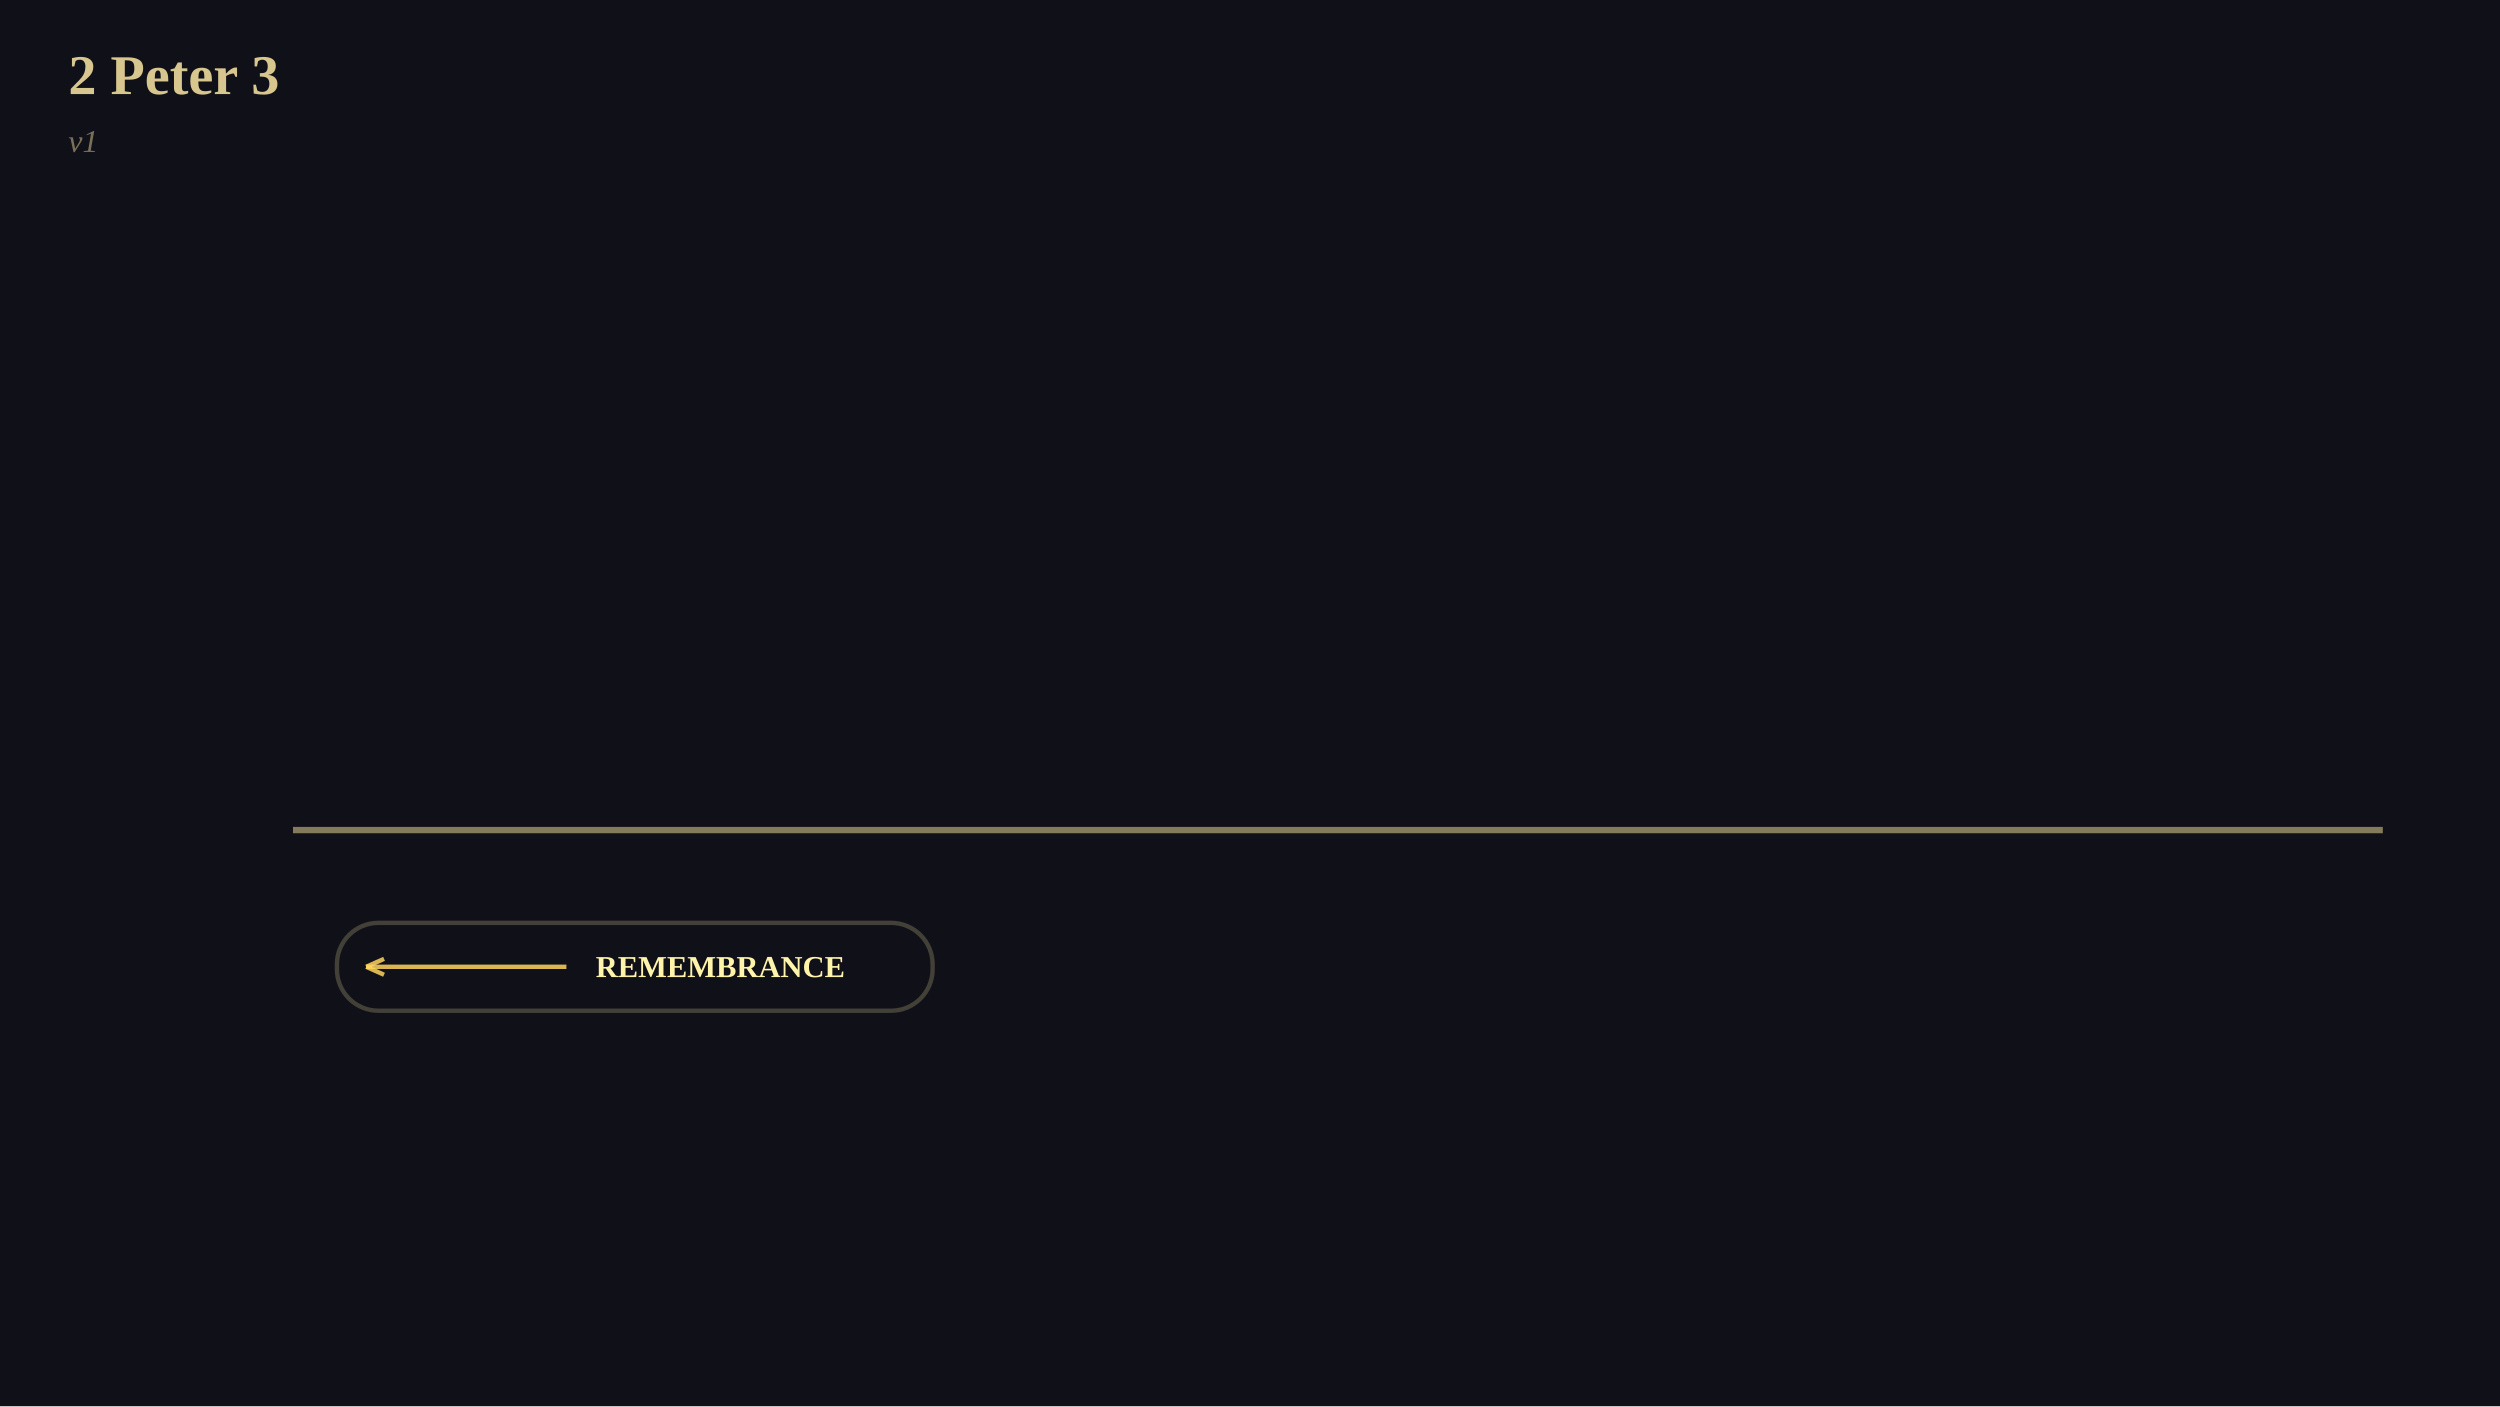
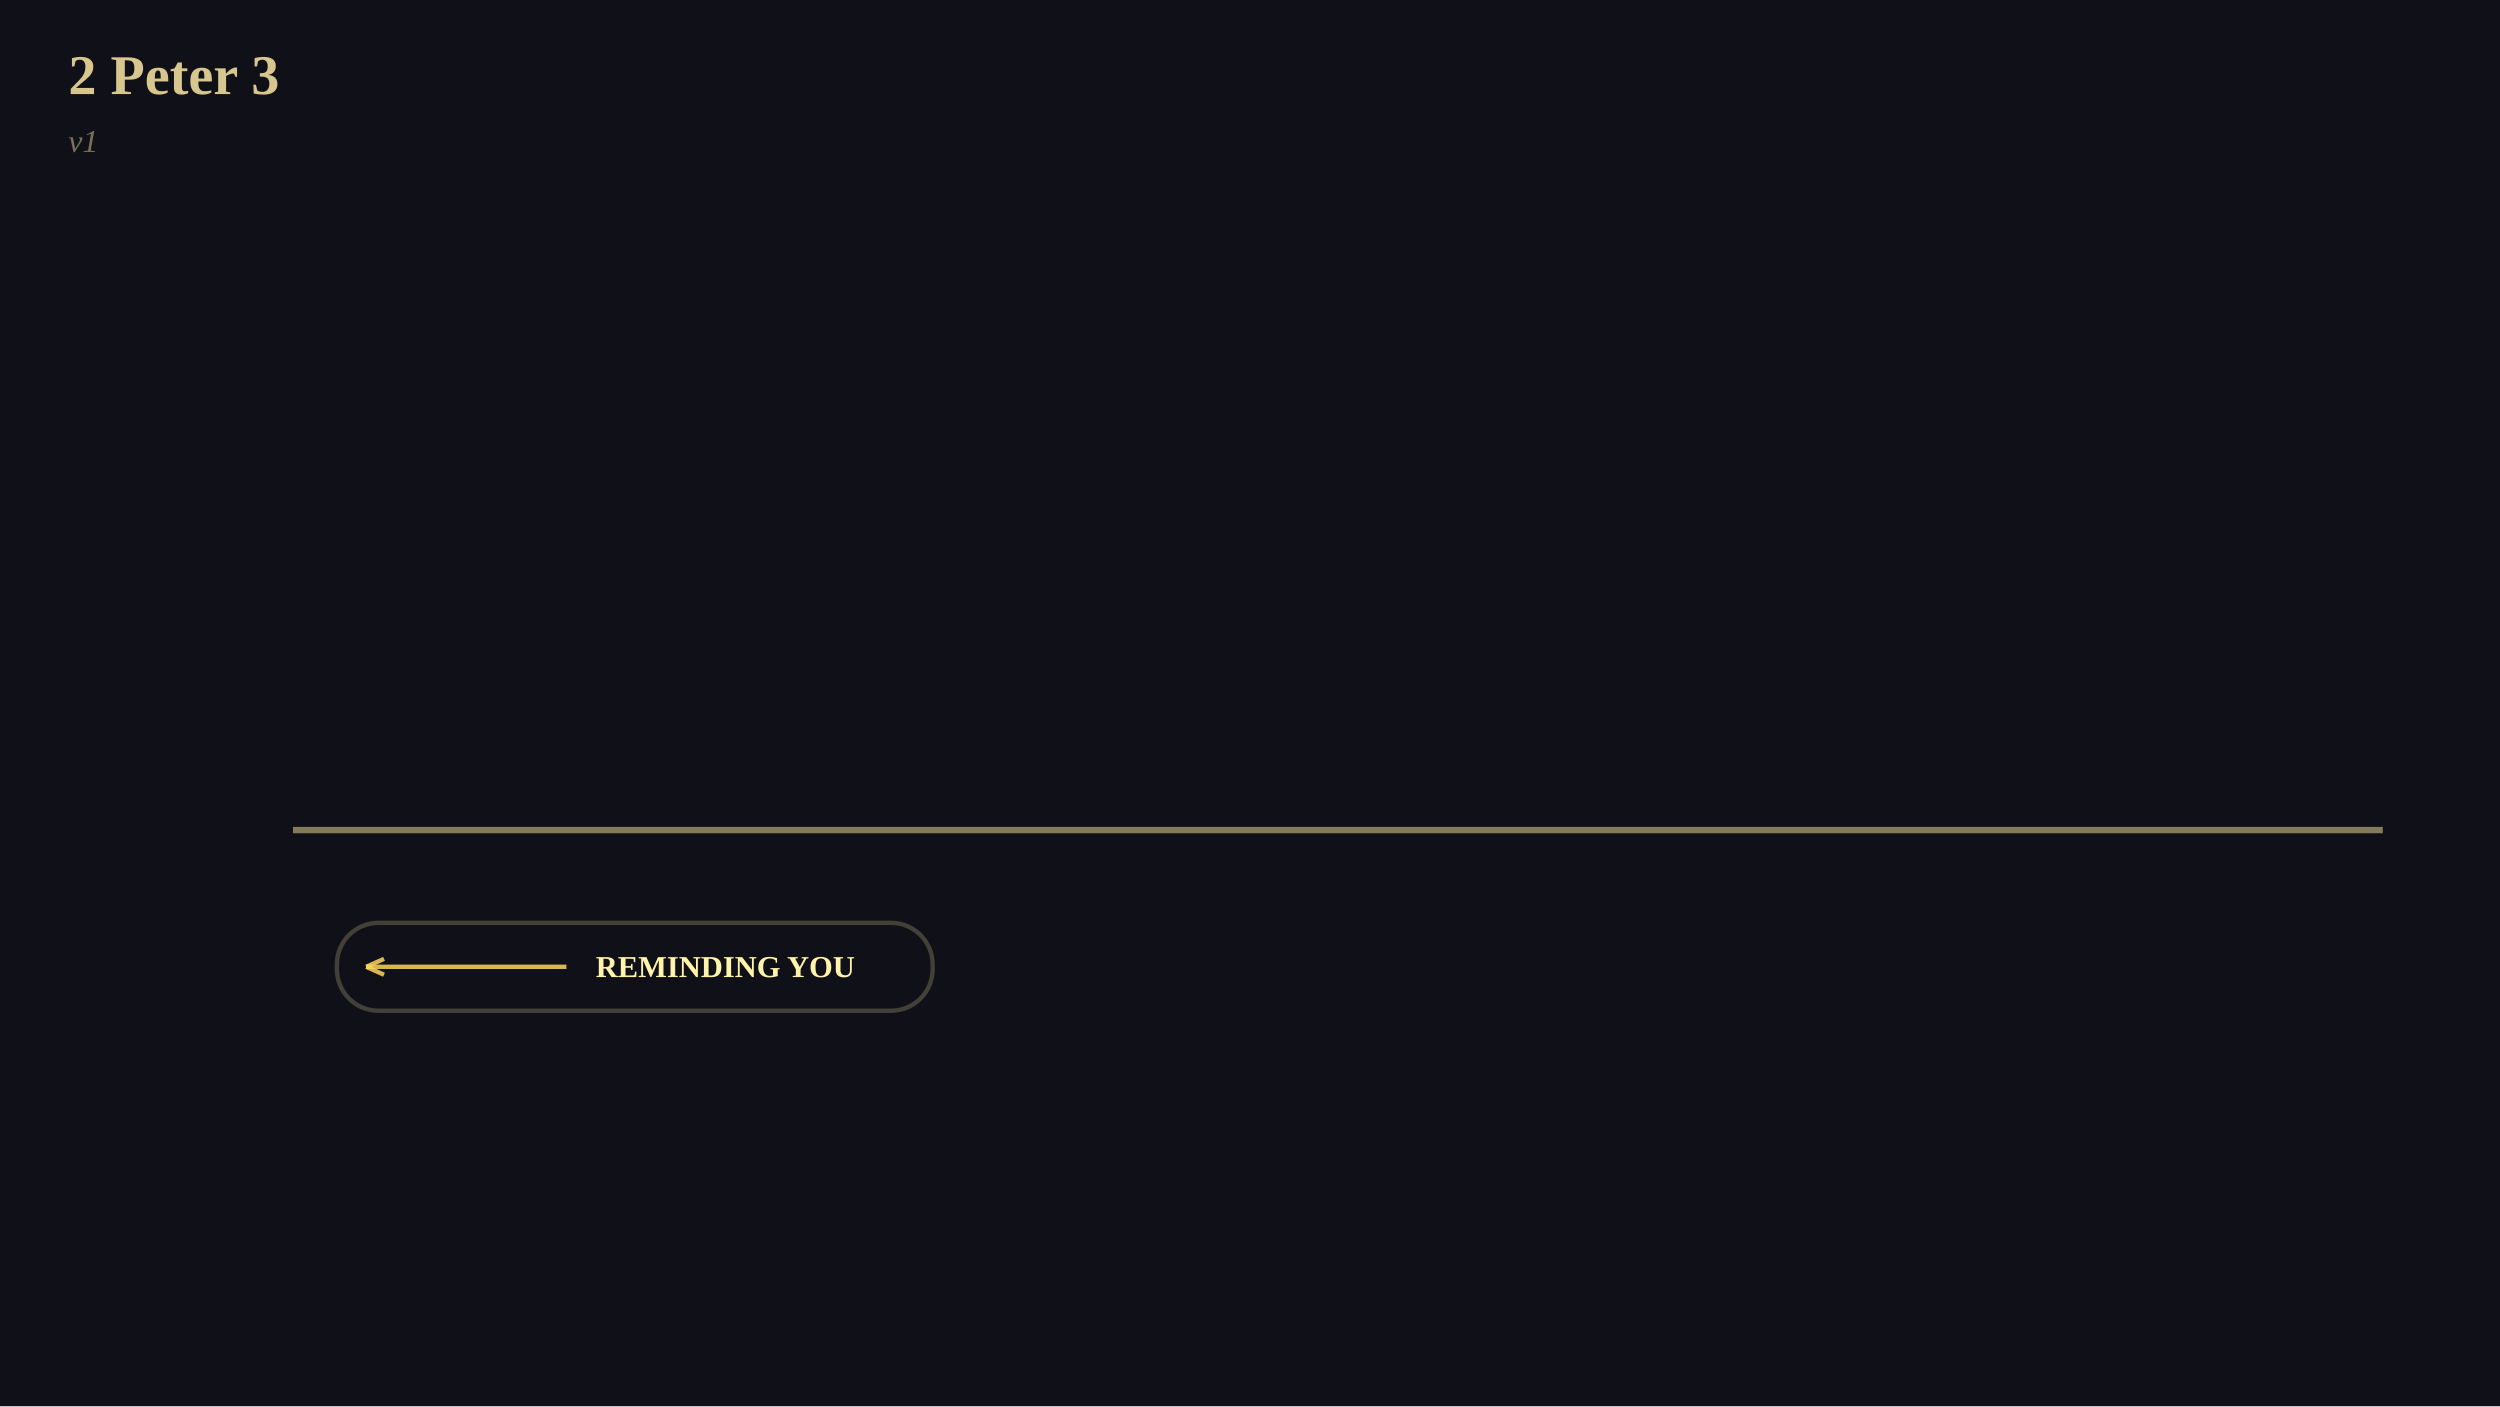
<svg xmlns="http://www.w3.org/2000/svg" viewBox="0 0 1024 576" width="1024" height="576" font-family="Georgia, 'Times New Roman', serif">
  <rect x="0" y="0" width="1024" height="576" fill="rgb(16,16,24)" />
  <text x="28" y="24" font-size="23" text-anchor="start" dominant-baseline="text-before-edge" fill="rgb(216,198,143)" font-family="Georgia, 'Times New Roman', serif" font-weight="bold">2 Peter 3</text>
  <text x="28" y="54" font-size="13" text-anchor="start" dominant-baseline="text-before-edge" fill="rgb(140,130,100)" font-family="Georgia, 'Times New Roman', serif" fill-opacity="0.847" font-style="italic">v1</text>
  <line x1="120" y1="340" x2="976" y2="340" stroke="rgb(138,129,95)" stroke-width="2.6" stroke-opacity="0.949" />
  <line x1="232" y1="396" x2="150" y2="396" stroke="rgb(255,212,94)" stroke-width="1.8" stroke-opacity="0.847" />
  <line x1="150" y1="396" x2="157.3" y2="399.26" stroke="rgb(255,212,94)" stroke-width="1.8" stroke-opacity="0.847" />
  <line x1="150" y1="396" x2="157.3" y2="392.74" stroke="rgb(255,212,94)" stroke-width="1.8" stroke-opacity="0.847" />
-   <text x="244" y="396" font-size="12.5" text-anchor="start" dominant-baseline="central" fill="rgb(255,244,170)" font-family="Georgia, 'Times New Roman', serif" font-weight="bold">REMEMBRANCE</text>
+   <text x="244" y="396" font-size="12.5" text-anchor="start" dominant-baseline="central" fill="rgb(255,244,170)" font-family="Georgia, 'Times New Roman', serif" font-weight="bold">REMINDING YOU</text>
  <rect x="138" y="378" width="244" height="36" rx="17" fill="none" stroke="rgb(255,244,170)" stroke-width="1.8" stroke-opacity="0.212">
    <animate attributeName="stroke-opacity" values="0.212;0.847;0.610;0.847" dur="0.8s" begin="0s" fill="freeze" calcMode="spline" keyTimes="0;0.35;0.7;1" keySplines="0.42 0 0.58 1;0.42 0 0.58 1;0.42 0 0.58 1" />
  </rect>
</svg>
